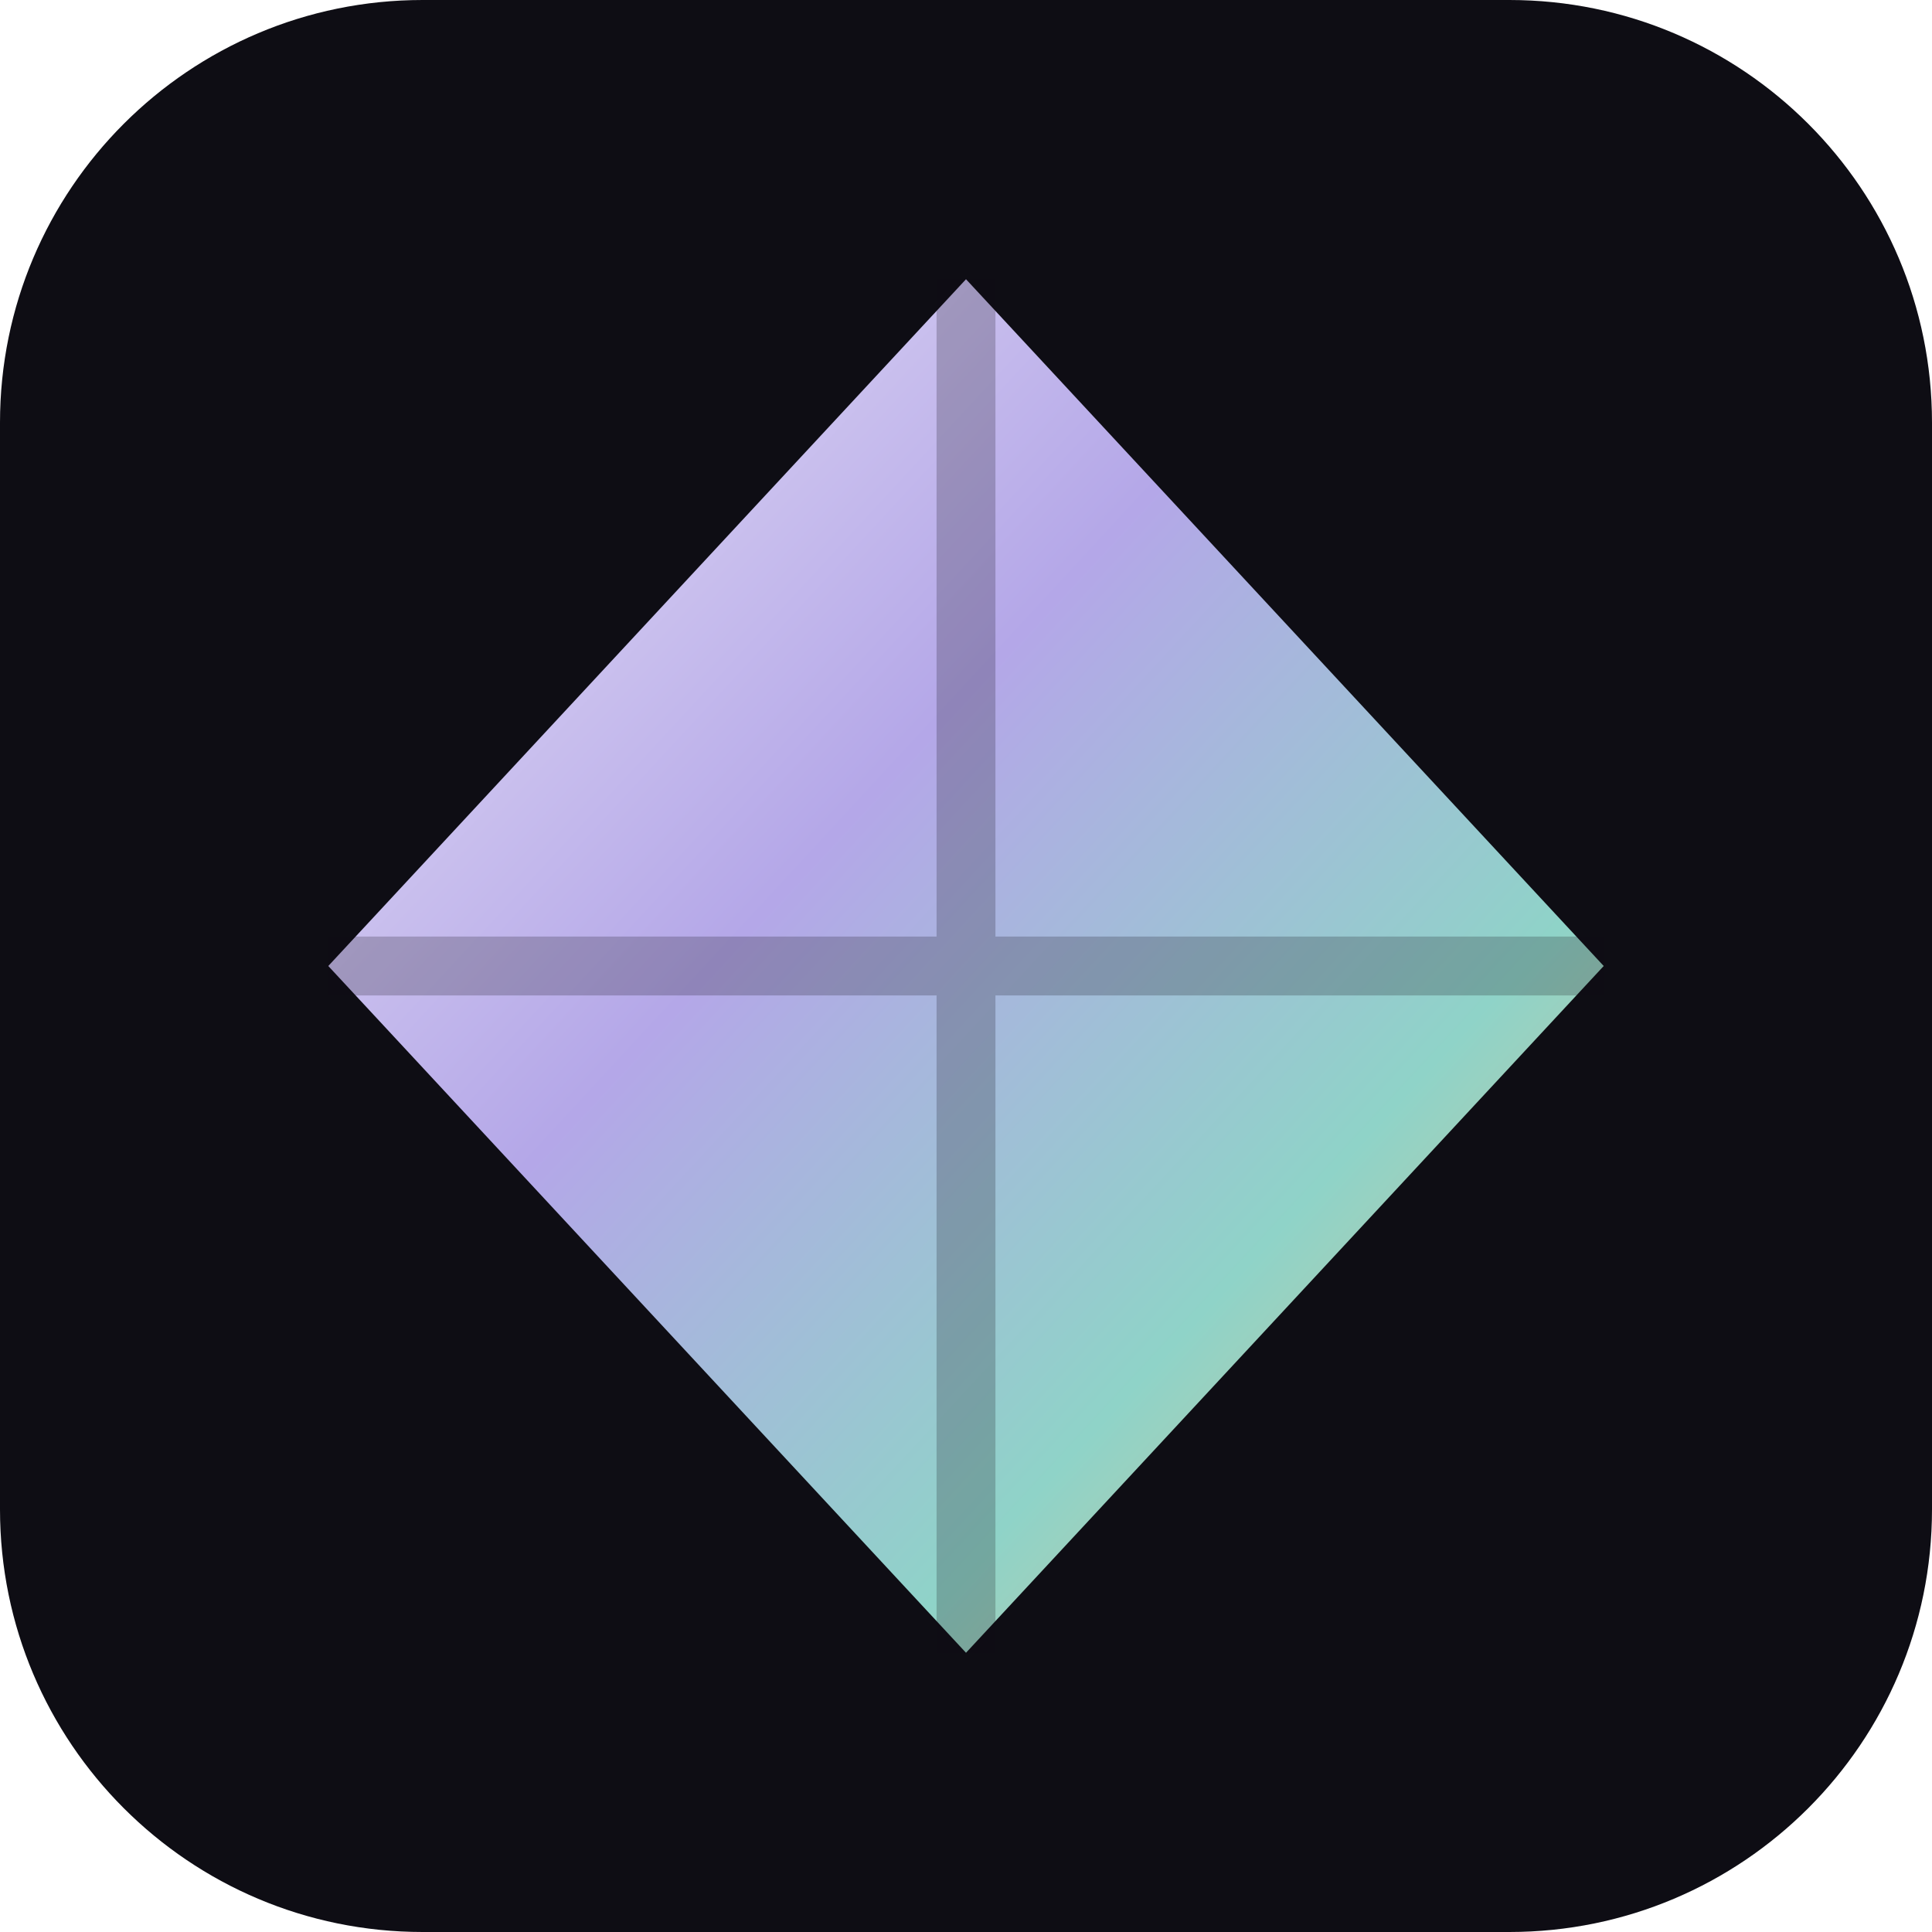
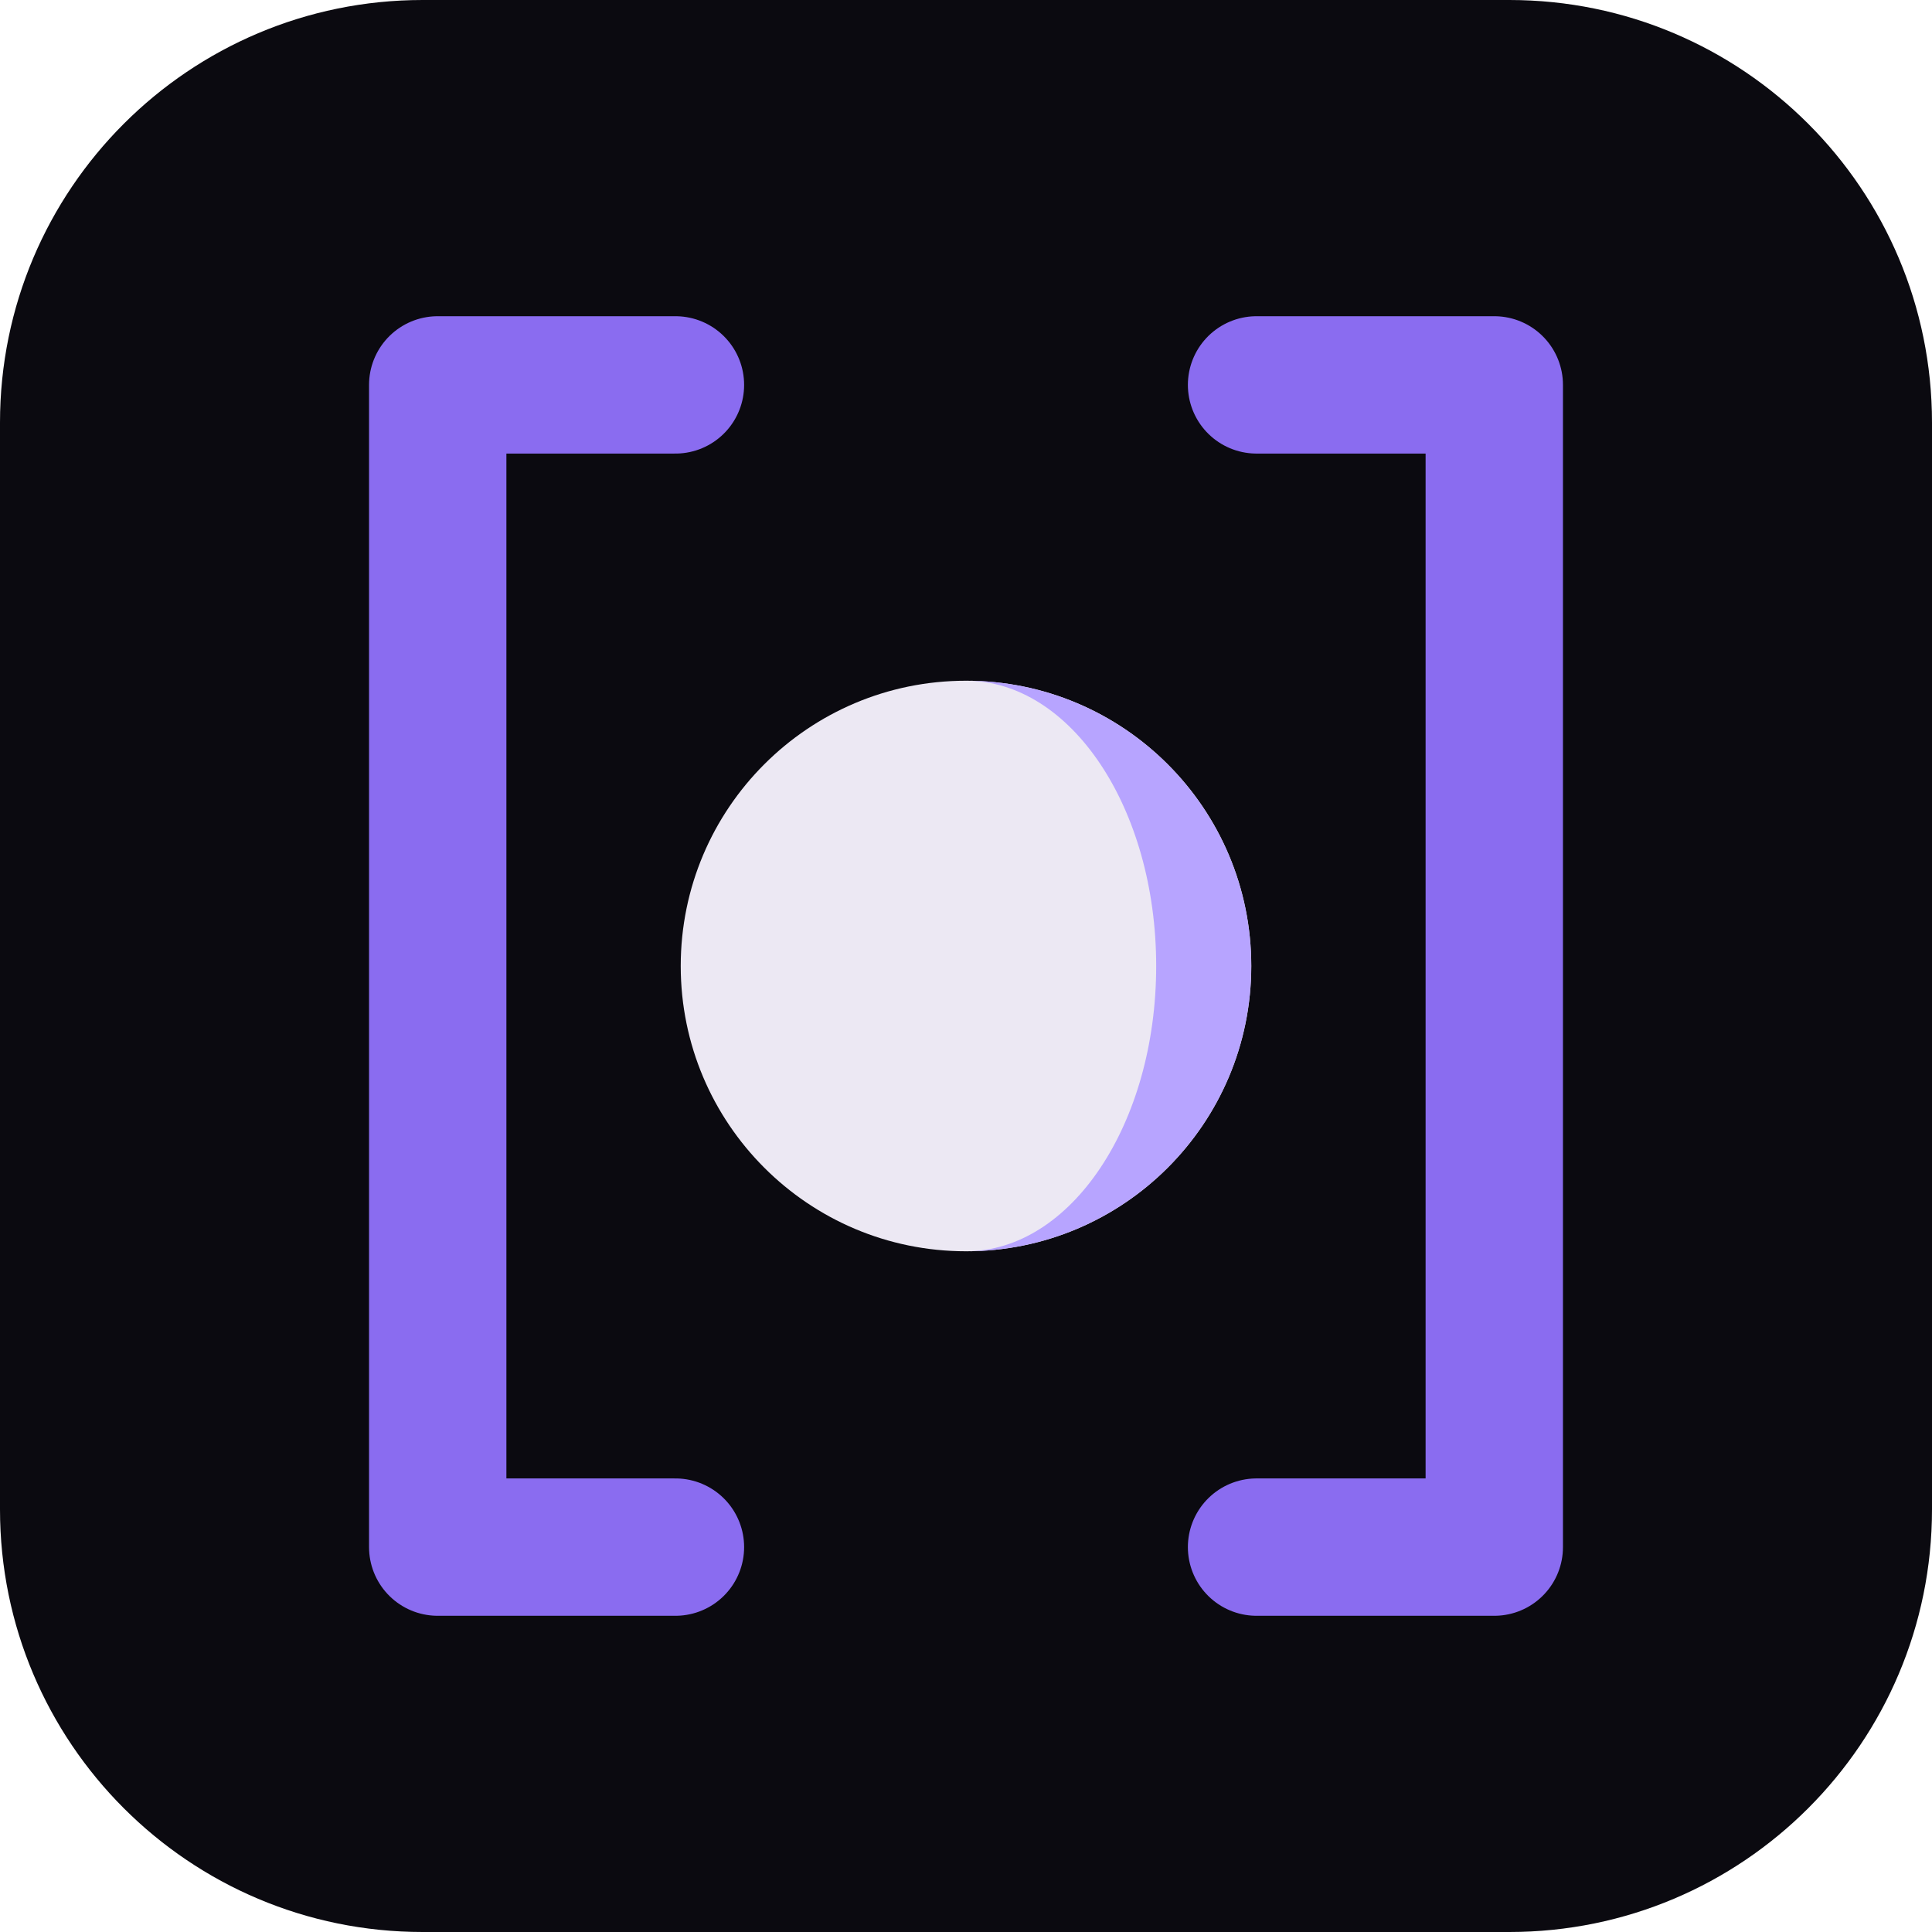
<svg xmlns="http://www.w3.org/2000/svg" viewBox="0 0 32 32">
  <defs>
-     <linearGradient id="p" x1="0" y1="0" x2="1" y2="1">
-       <stop offset="0" stop-color="#ece7f7" />
-       <stop offset="0.4" stop-color="#b4a7e8" />
-       <stop offset="0.72" stop-color="#8fd3c8" />
-       <stop offset="1" stop-color="#e6c384" />
-     </linearGradient>
-     <symbol id="gem" viewBox="0 0 32 32">
-       <path d="M16 2 29 16 16 30 3 16Z" fill="url(#p)" />
-       <path d="M16 2v28M3 16h26" stroke="#0e0d14" stroke-opacity=".22" stroke-width="1.2" />
+     <symbol id="mark" viewBox="0 0 32 32">
+       <path d="M10.5 5H6v22h4.5M21.5 5H26v22h-4.5" fill="none" stroke="#8a6cf0" stroke-width="2.6" stroke-linecap="round" stroke-linejoin="round" />
+       <circle cx="16" cy="16" r="5.4" fill="#ece8f3" />
+       <path d="M16 10.6a5.4 5.4 0 0 1 0 10.8a3.6 5.4 0 0 0 0-10.8z" fill="#b7a4ff" />
    </symbol>
  </defs>
-   <rect width="32" height="32" rx="7" fill="#0e0d14" />
-   <use href="#gem" x="3" y="3" width="26" height="26" />
+   <rect width="32" height="32" rx="7" fill="#0b0a10" />
+   <use href="#mark" x="2" y="2" width="28" height="28" />
</svg>
